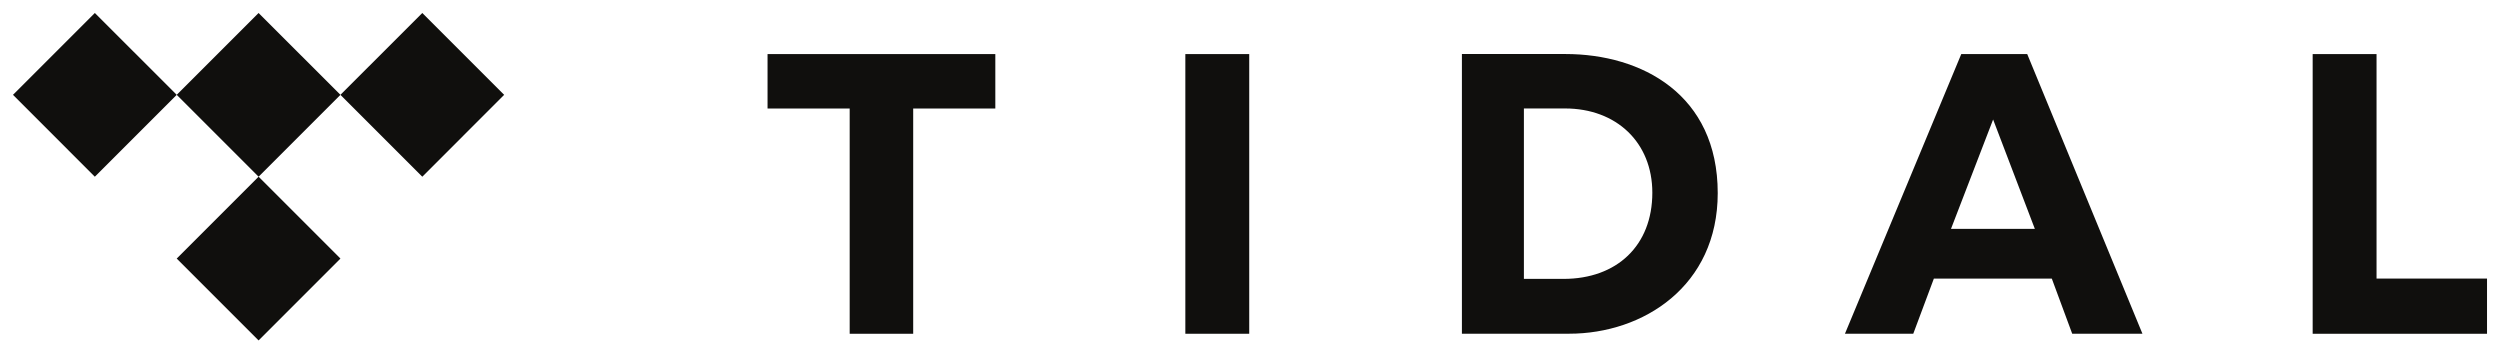
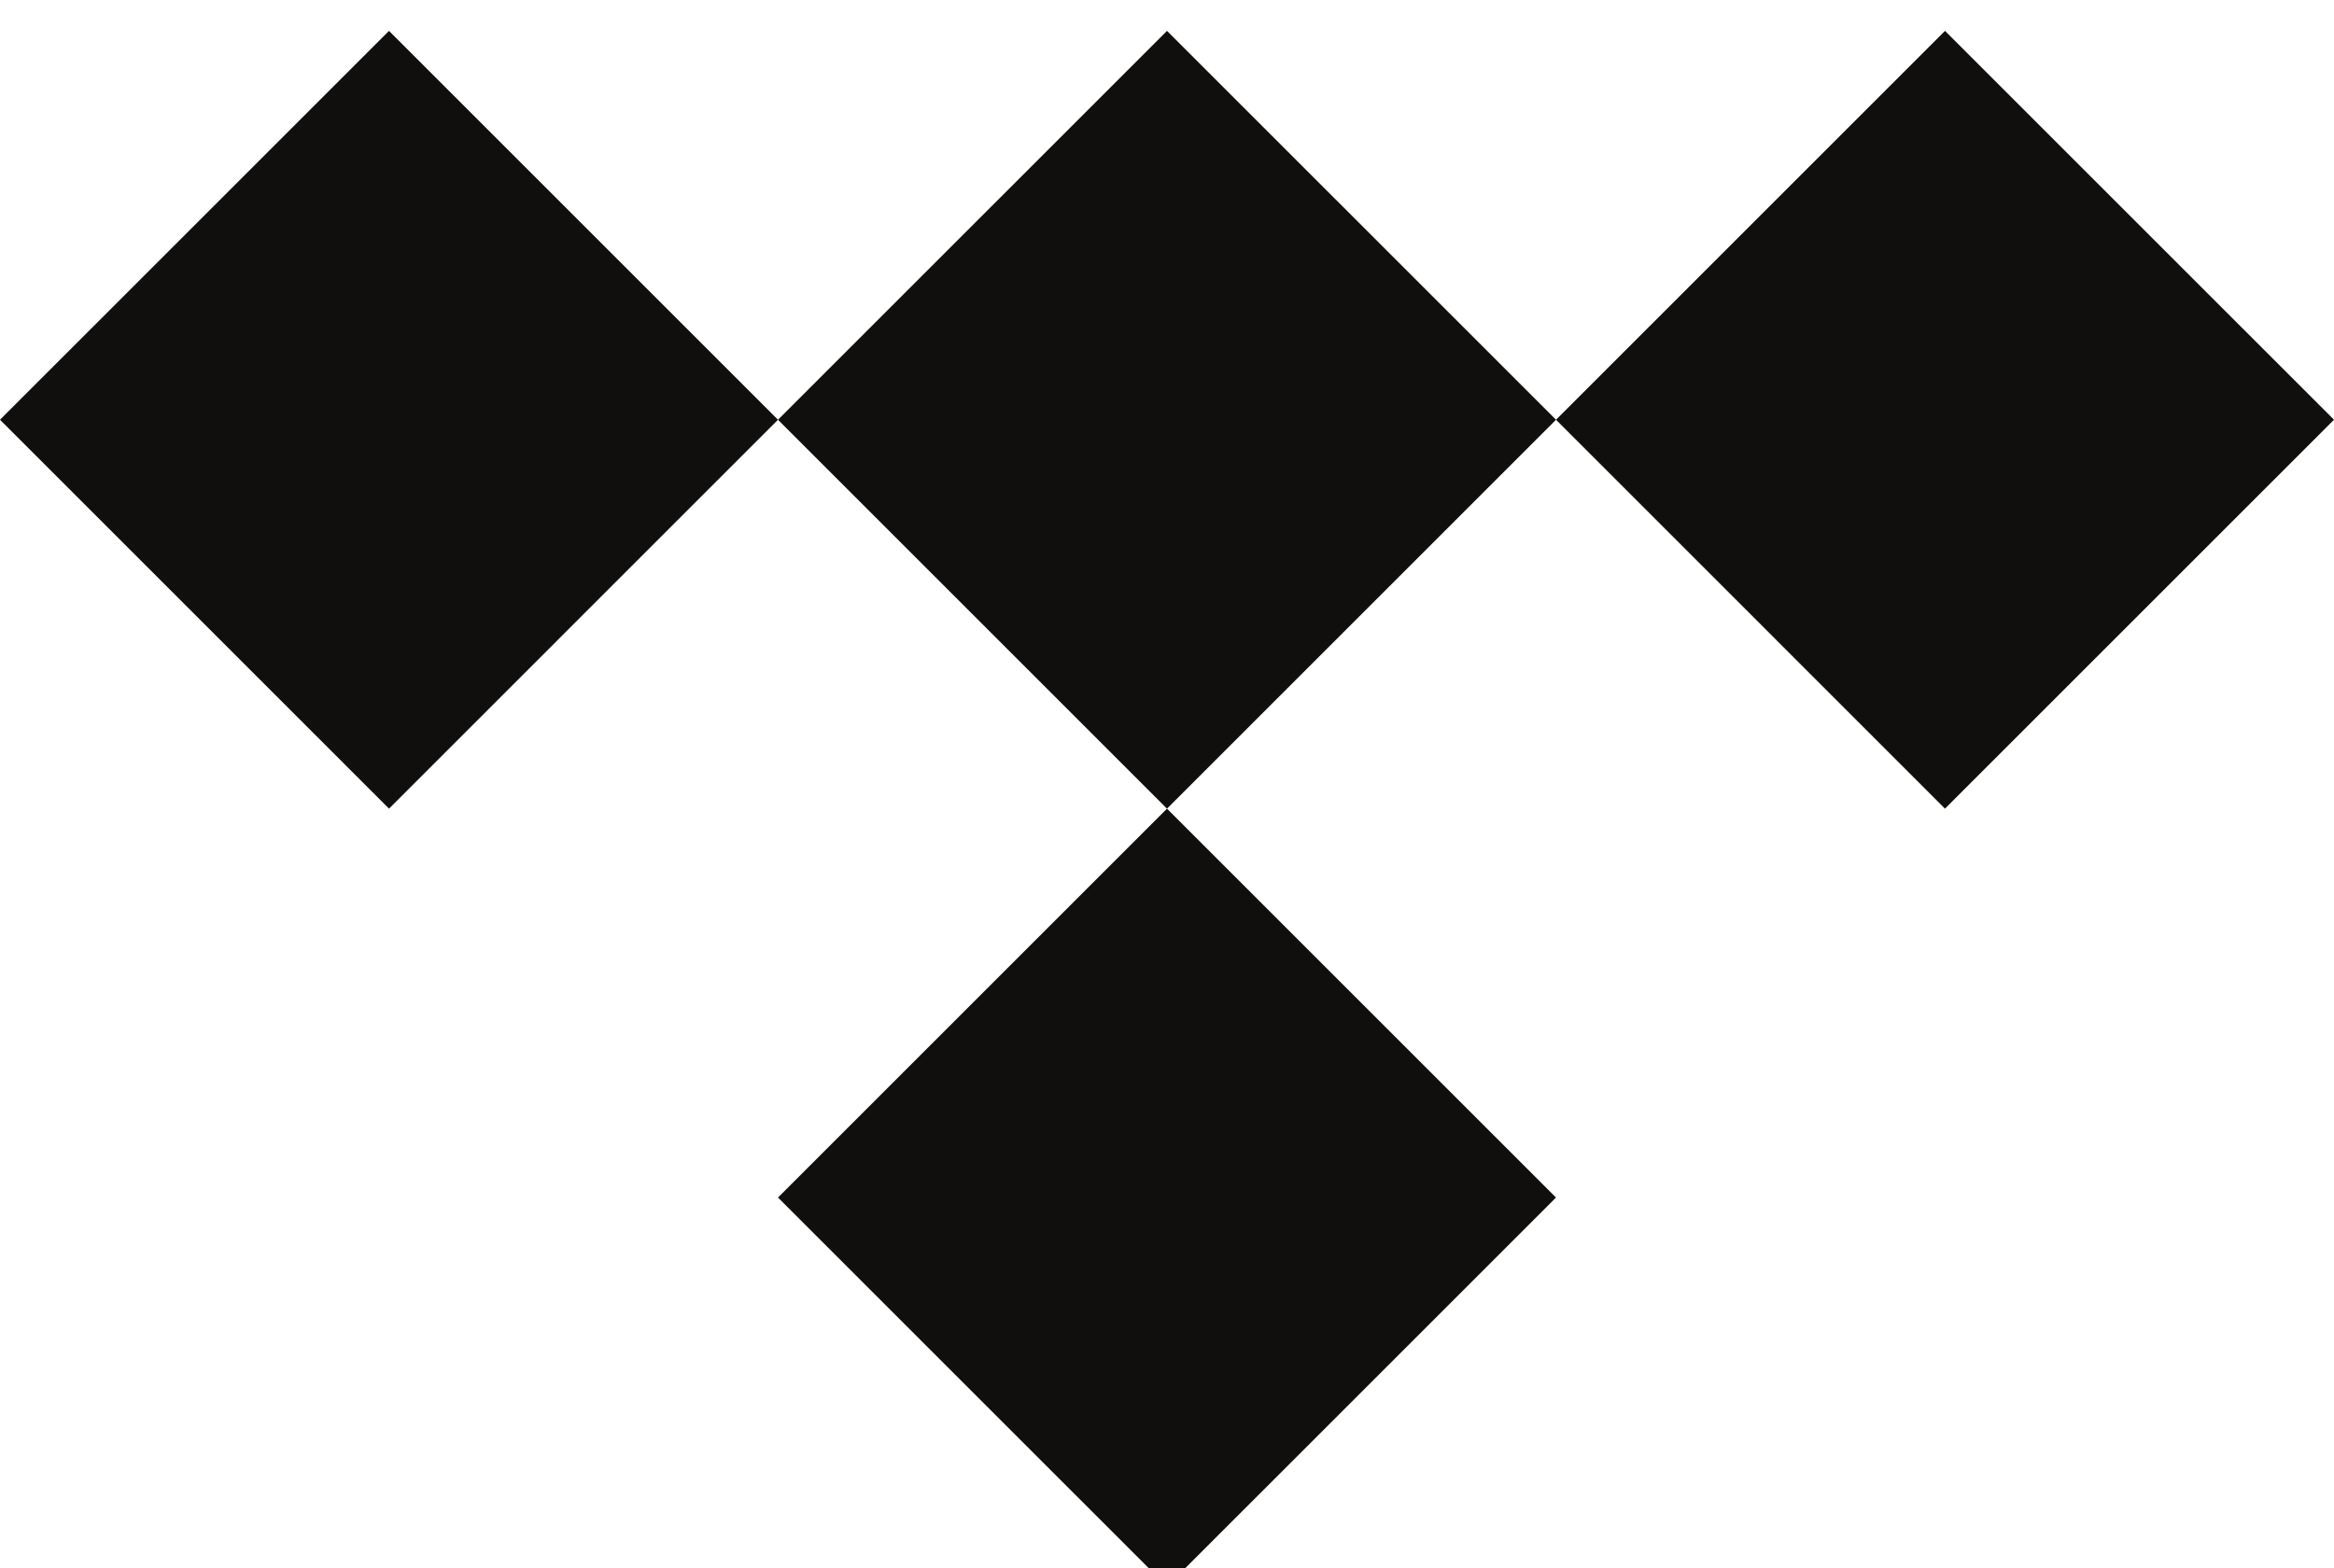
- <svg xmlns="http://www.w3.org/2000/svg" width="192.575" height="27.224" viewBox="0 0 50.952 7.203">
-   <defs>
-     <clipPath id="a" clipPathUnits="userSpaceOnUse">
-       <path d="M0 0h612v792H0Z" />
-     </clipPath>
-   </defs>
-   <path style="fill:#100f0d;fill-opacity:1;fill-rule:nonzero;stroke:none" d="M0 0h-3.669v13.013h-4.745v3.145H4.745v-3.145H0Z" transform="matrix(.35278 0 0 -.35278 18.61153 6.80237)" />
-   <path style="fill:#100f0d;fill-opacity:1;fill-rule:nonzero;stroke:none;stroke-width:.353" d="M98.258 184.54h-1.302v-5.7h1.302Z" transform="translate(-72.79775 -177.7378)" />
-   <path style="fill:#100f0d;fill-opacity:1;fill-rule:nonzero;stroke:none" d="M0 0h6.383v-3.189H-3.69v16.158H0Z" transform="matrix(.35278 0 0 -.35278 48.43575 5.6775)" />
-   <g clip-path="url(#a)" transform="matrix(.35278 0 0 -.35278 -35.67603 179.8553)">
-     <path style="fill:#100f0d;fill-opacity:1;fill-rule:nonzero;stroke:none" d="M0 0h5.979c4.411 0 8.8-2.336 8.8-8.035 0-5.372-4.302-8.123-8.582-8.123H0Zm3.581-12.991H5.87c3.079 0 5.131 1.921 5.131 4.978 0 2.904-2.074 4.868-5.044 4.868H3.581Z" transform="translate(185.5858 506.7018)" />
-   </g>
-   <path style="fill:#100f0d;fill-opacity:1;fill-rule:nonzero;stroke:none" d="M0 0h4.057L-2.6 16.158h-3.81L-13.131 0h3.947l1.191 3.188h6.813zm-7.004 6.059 2.434 6.319 2.411-6.319z" transform="matrix(.35278 0 0 -.35278 42.23357 6.80237)" />
-   <path style="fill:#100f0d;fill-opacity:1;fill-rule:nonzero;stroke:none" d="m0 0-4.729-4.73L-9.459 0l4.73 4.728Z" transform="matrix(.35278 0 0 -.35278 6.938397 1.93273)" />
-   <path style="fill:#100f0d;fill-opacity:1;fill-rule:nonzero;stroke:none" d="m0 0-4.729-4.73L-9.459 0l4.73 4.73Z" transform="matrix(.35278 0 0 -.35278 6.938397 5.2698)" />
-   <path style="fill:#100f0d;fill-opacity:1;fill-rule:nonzero;stroke:none" d="m0 0-4.73-4.73L-9.459 0l4.729 4.729Z" transform="matrix(.35278 0 0 -.35278 3.601509 1.93287)" />
-   <path style="fill:#100f0d;fill-opacity:1;fill-rule:nonzero;stroke:none" d="m0 0-4.729-4.73L-9.459 0l4.73 4.729Z" transform="matrix(.35278 0 0 -.35278 10.27511 1.93287)" />
+ <svg xmlns="http://www.w3.org/2000/svg" version="1.1" id="Layer_1" x="0px" y="0px" viewBox="0 0 37.8 25.4" style="enable-background:new 0 0 37.8 25.4;" xml:space="preserve">
+   <style type="text/css">
+ 	.st0{fill:#100F0D;}
+ </style>
+   <path class="st0" d="M25.2,6.8l-6.3,6.3l-6.3-6.3l6.3-6.3L25.2,6.8z" />
+   <path class="st0" d="M25.2,19.4l-6.3,6.3l-6.3-6.3l6.3-6.3L25.2,19.4z" />
+   <path class="st0" d="M12.6,6.8l-6.3,6.3L0,6.8l6.3-6.3L12.6,6.8z" />
+   <path class="st0" d="M37.8,6.8l-6.3,6.3l-6.3-6.3l6.3-6.3L37.8,6.8z" />
</svg>
